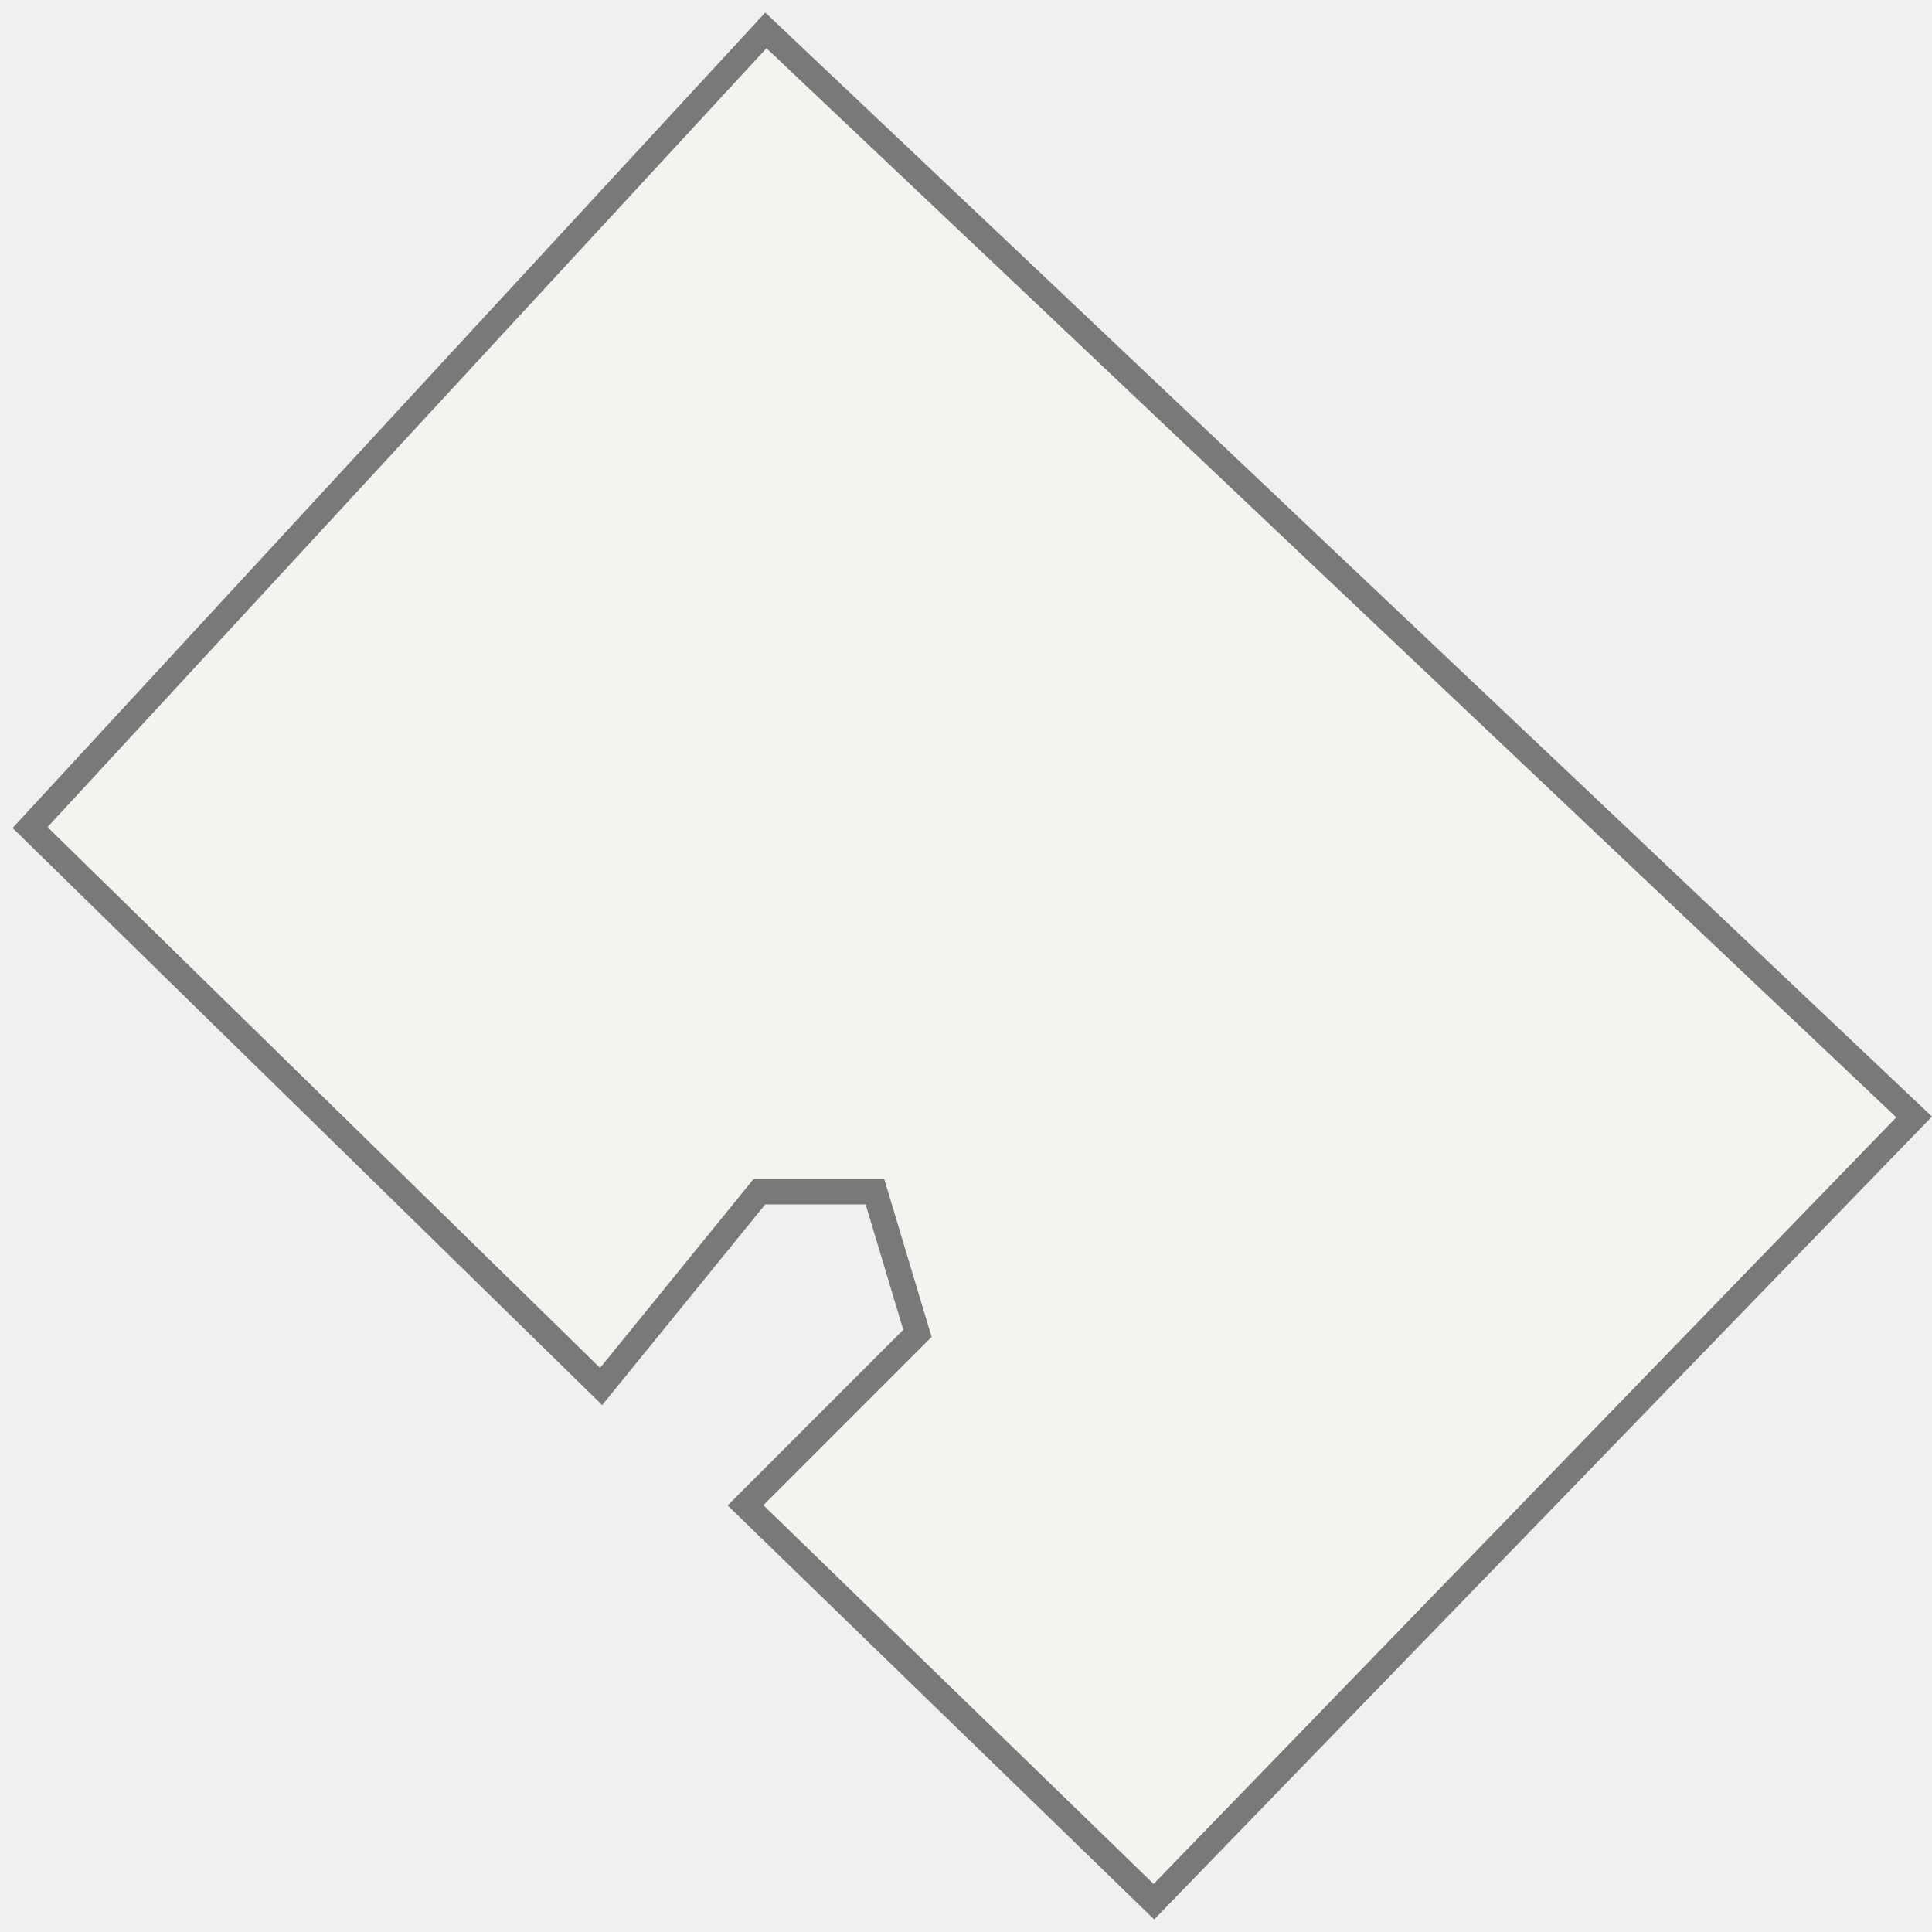
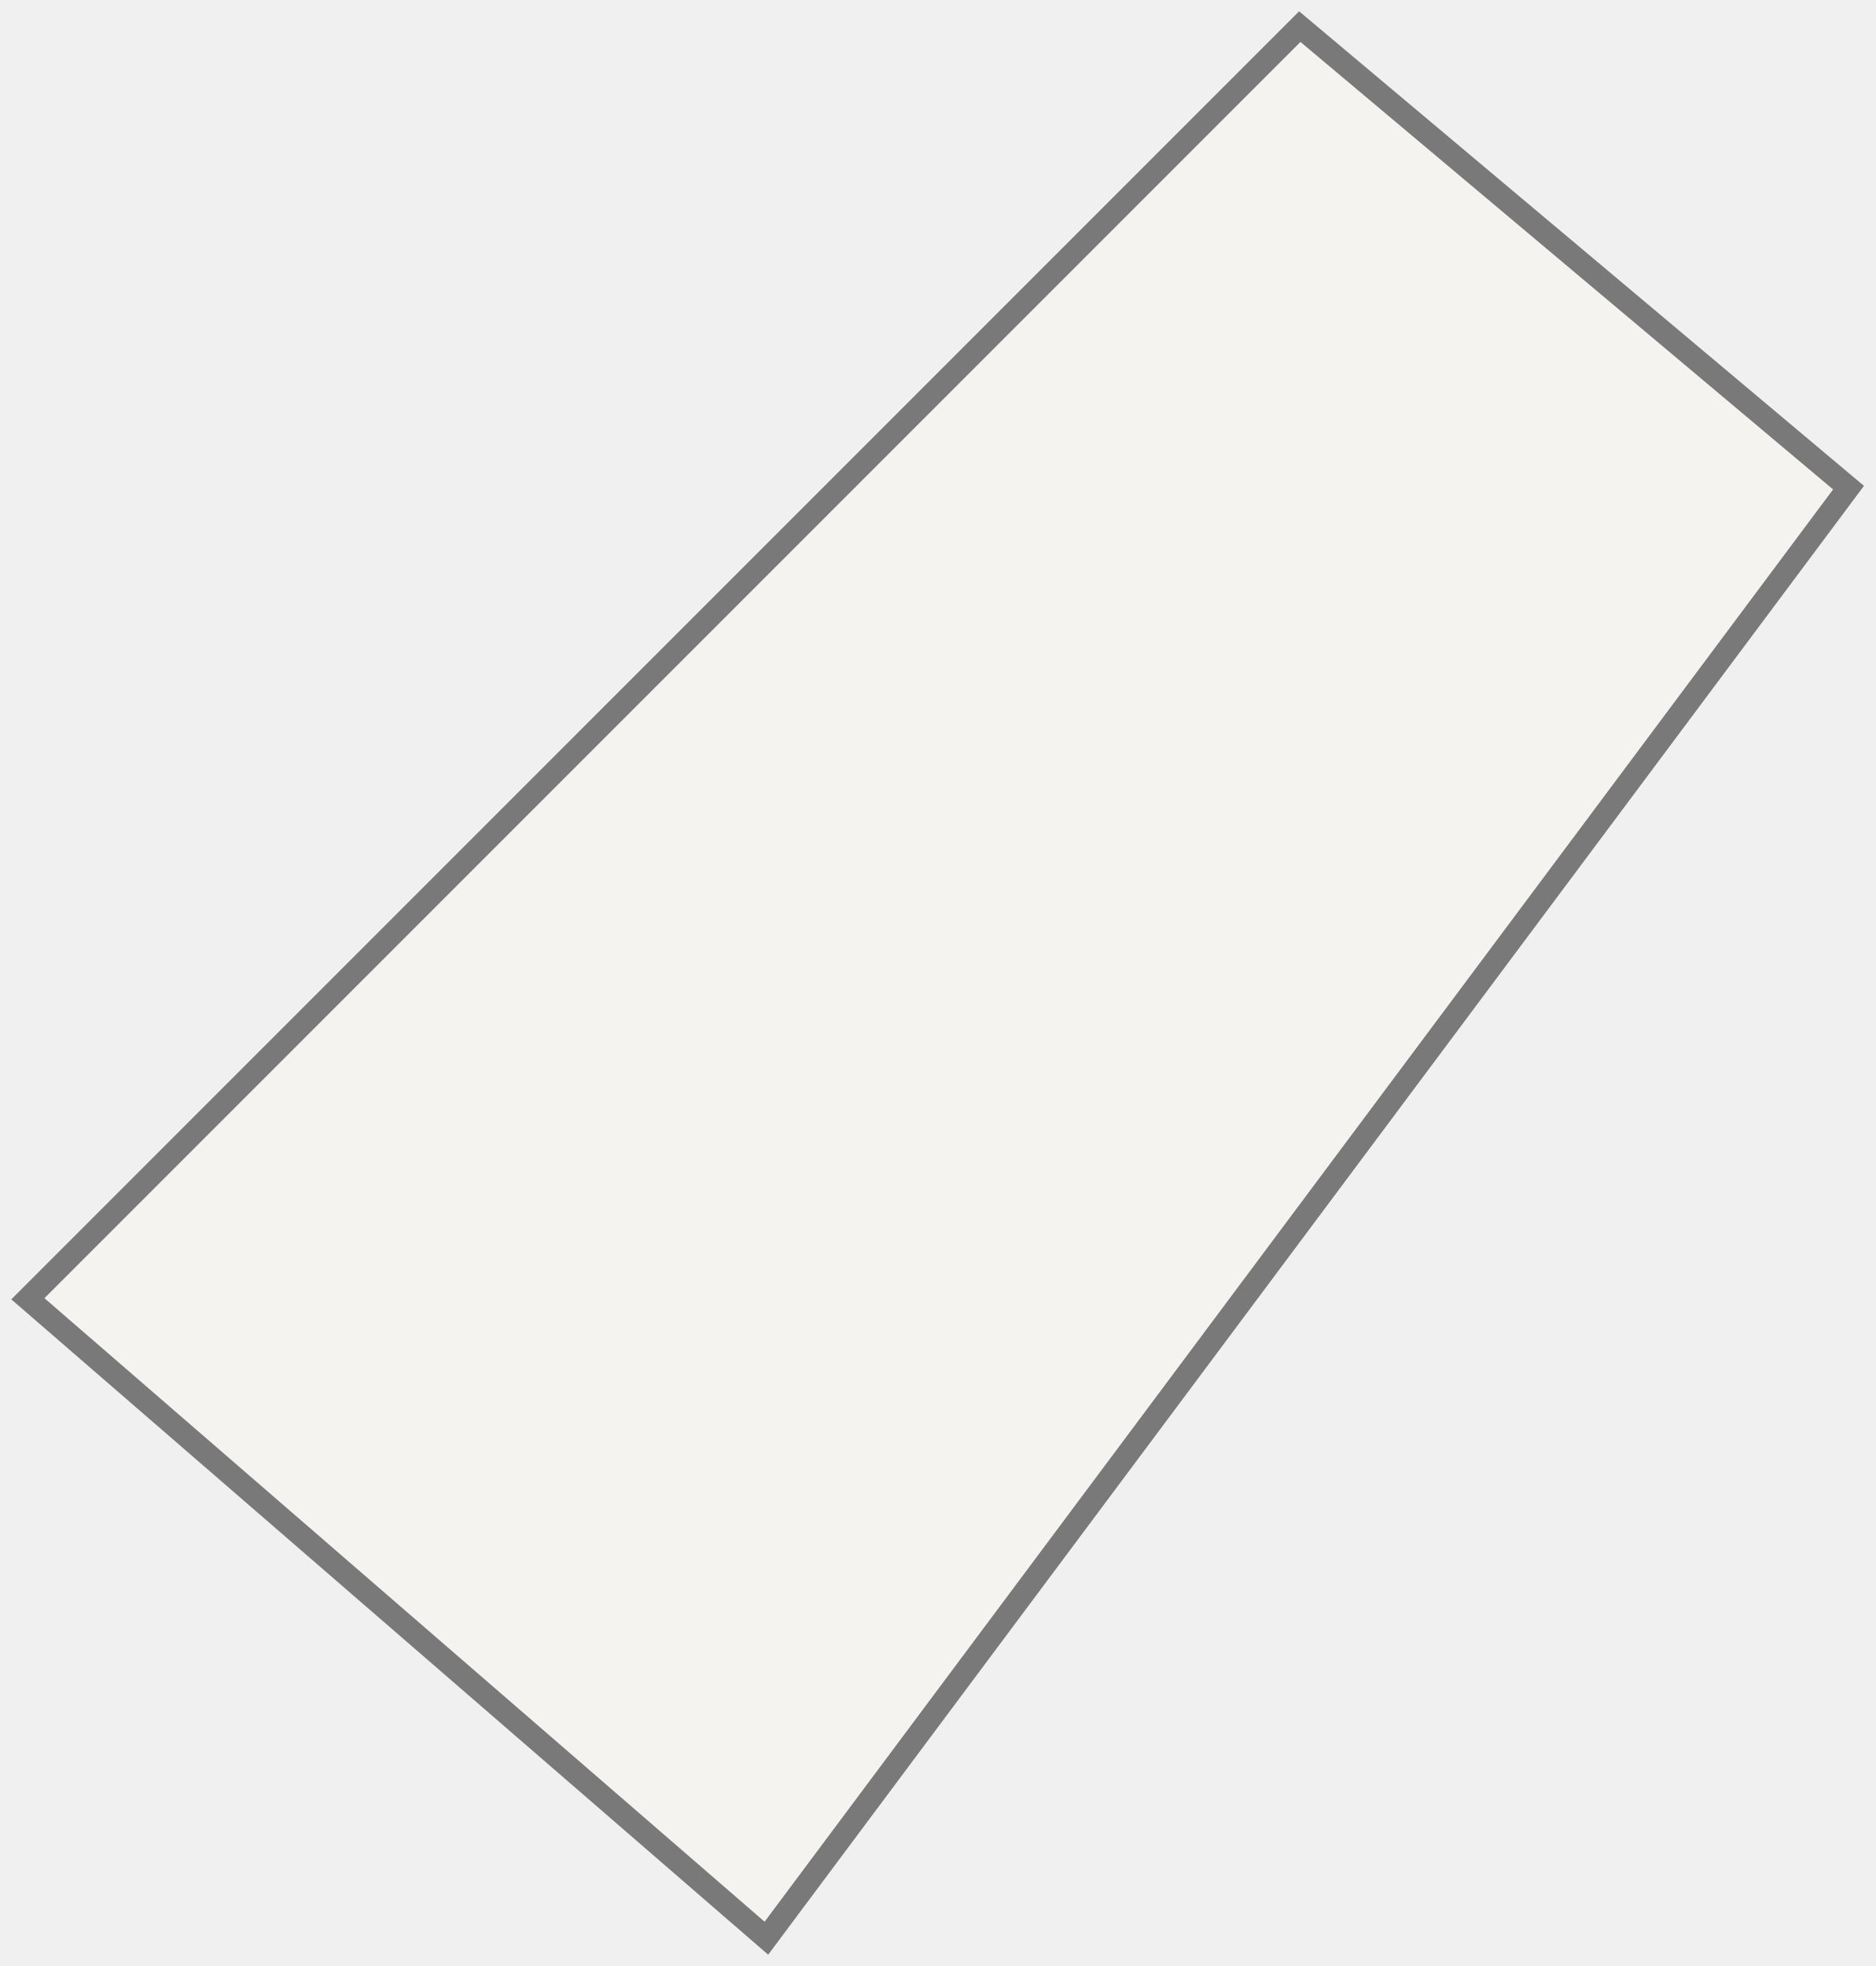
- <svg xmlns="http://www.w3.org/2000/svg" version="1.1" width="77px" height="77px">
+ <svg xmlns="http://www.w3.org/2000/svg" version="1.1" width="83px" height="87px">
  <defs>
-     <mask fill="white" id="clip188">
-       <path d="M 30.5 0.5  L 77 44.5  L 46 76.5  L 29 60  L 36 53  L 34.5 48  L 30.5 48  L 24 56  L 0.5 33  L 30.5 0.5  Z " fill-rule="evenodd" />
+     <mask fill="white" id="clip59">
+       <path d="M 0.5 57.5  L 57.5 0.5  L 82.5 21.5  L 34 86.5  L 0.5 57.5  Z " fill-rule="evenodd" />
    </mask>
  </defs>
-   <g transform="matrix(1 0 0 1 133 -186 )">
-     <path d="M 30.5 0.5  L 77 44.5  L 46 76.5  L 29 60  L 36 53  L 34.5 48  L 30.5 48  L 24 56  L 0.5 33  L 30.5 0.5  Z " fill-rule="nonzero" fill="#f4f3f0" stroke="none" transform="matrix(1 0 0 1 -133 186 )" />
-     <path d="M 30.5 0.5  L 77 44.5  L 46 76.5  L 29 60  L 36 53  L 34.5 48  L 30.5 48  L 24 56  L 0.5 33  L 30.5 0.5  Z " stroke-width="2" stroke="#797979" fill="none" transform="matrix(1 0 0 1 -133 186 )" mask="url(#clip188)" />
+   <g transform="matrix(1 0 0 1 -295 -437 )">
+     <path d="M 0.5 57.5  L 57.5 0.5  L 82.5 21.5  L 34 86.5  L 0.5 57.5  Z " fill-rule="nonzero" fill="#f4f3f0" stroke="none" transform="matrix(1 0 0 1 295 437 )" />
+     <path d="M 0.5 57.5  L 57.5 0.5  L 82.5 21.5  L 34 86.5  L 0.5 57.5  Z " stroke-width="2" stroke="#797979" fill="none" transform="matrix(1 0 0 1 295 437 )" mask="url(#clip59)" />
  </g>
</svg>
